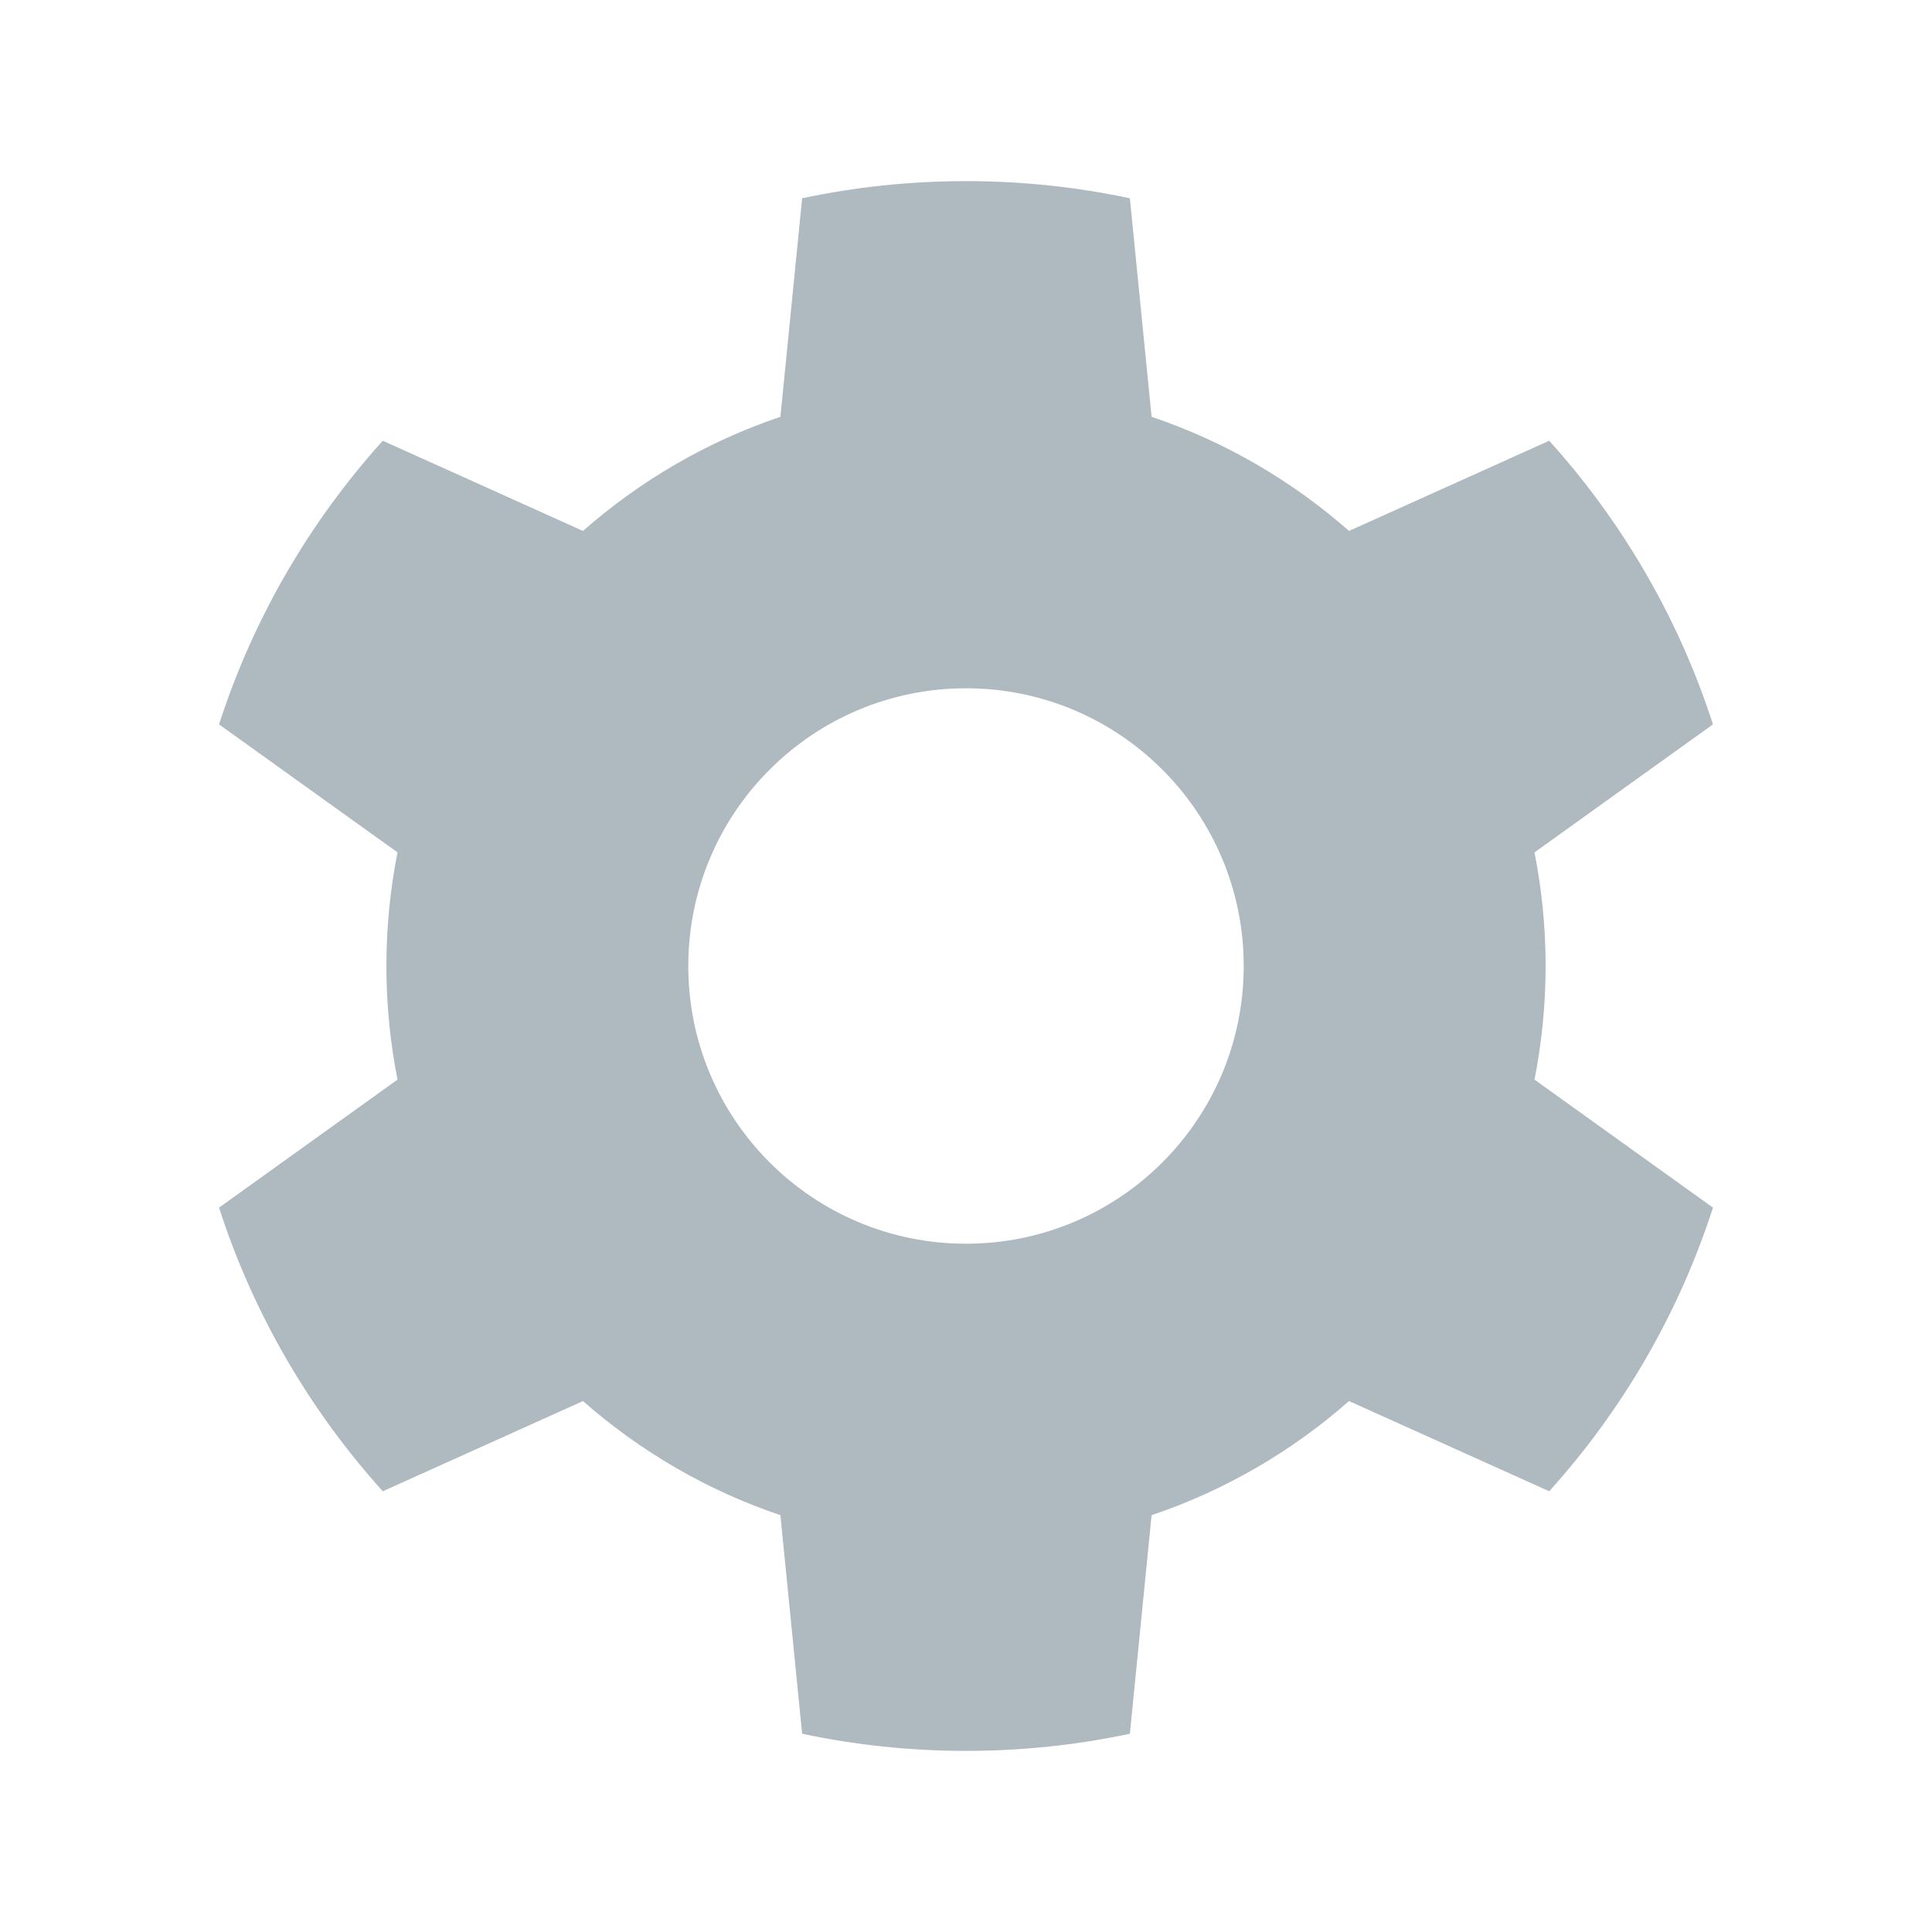
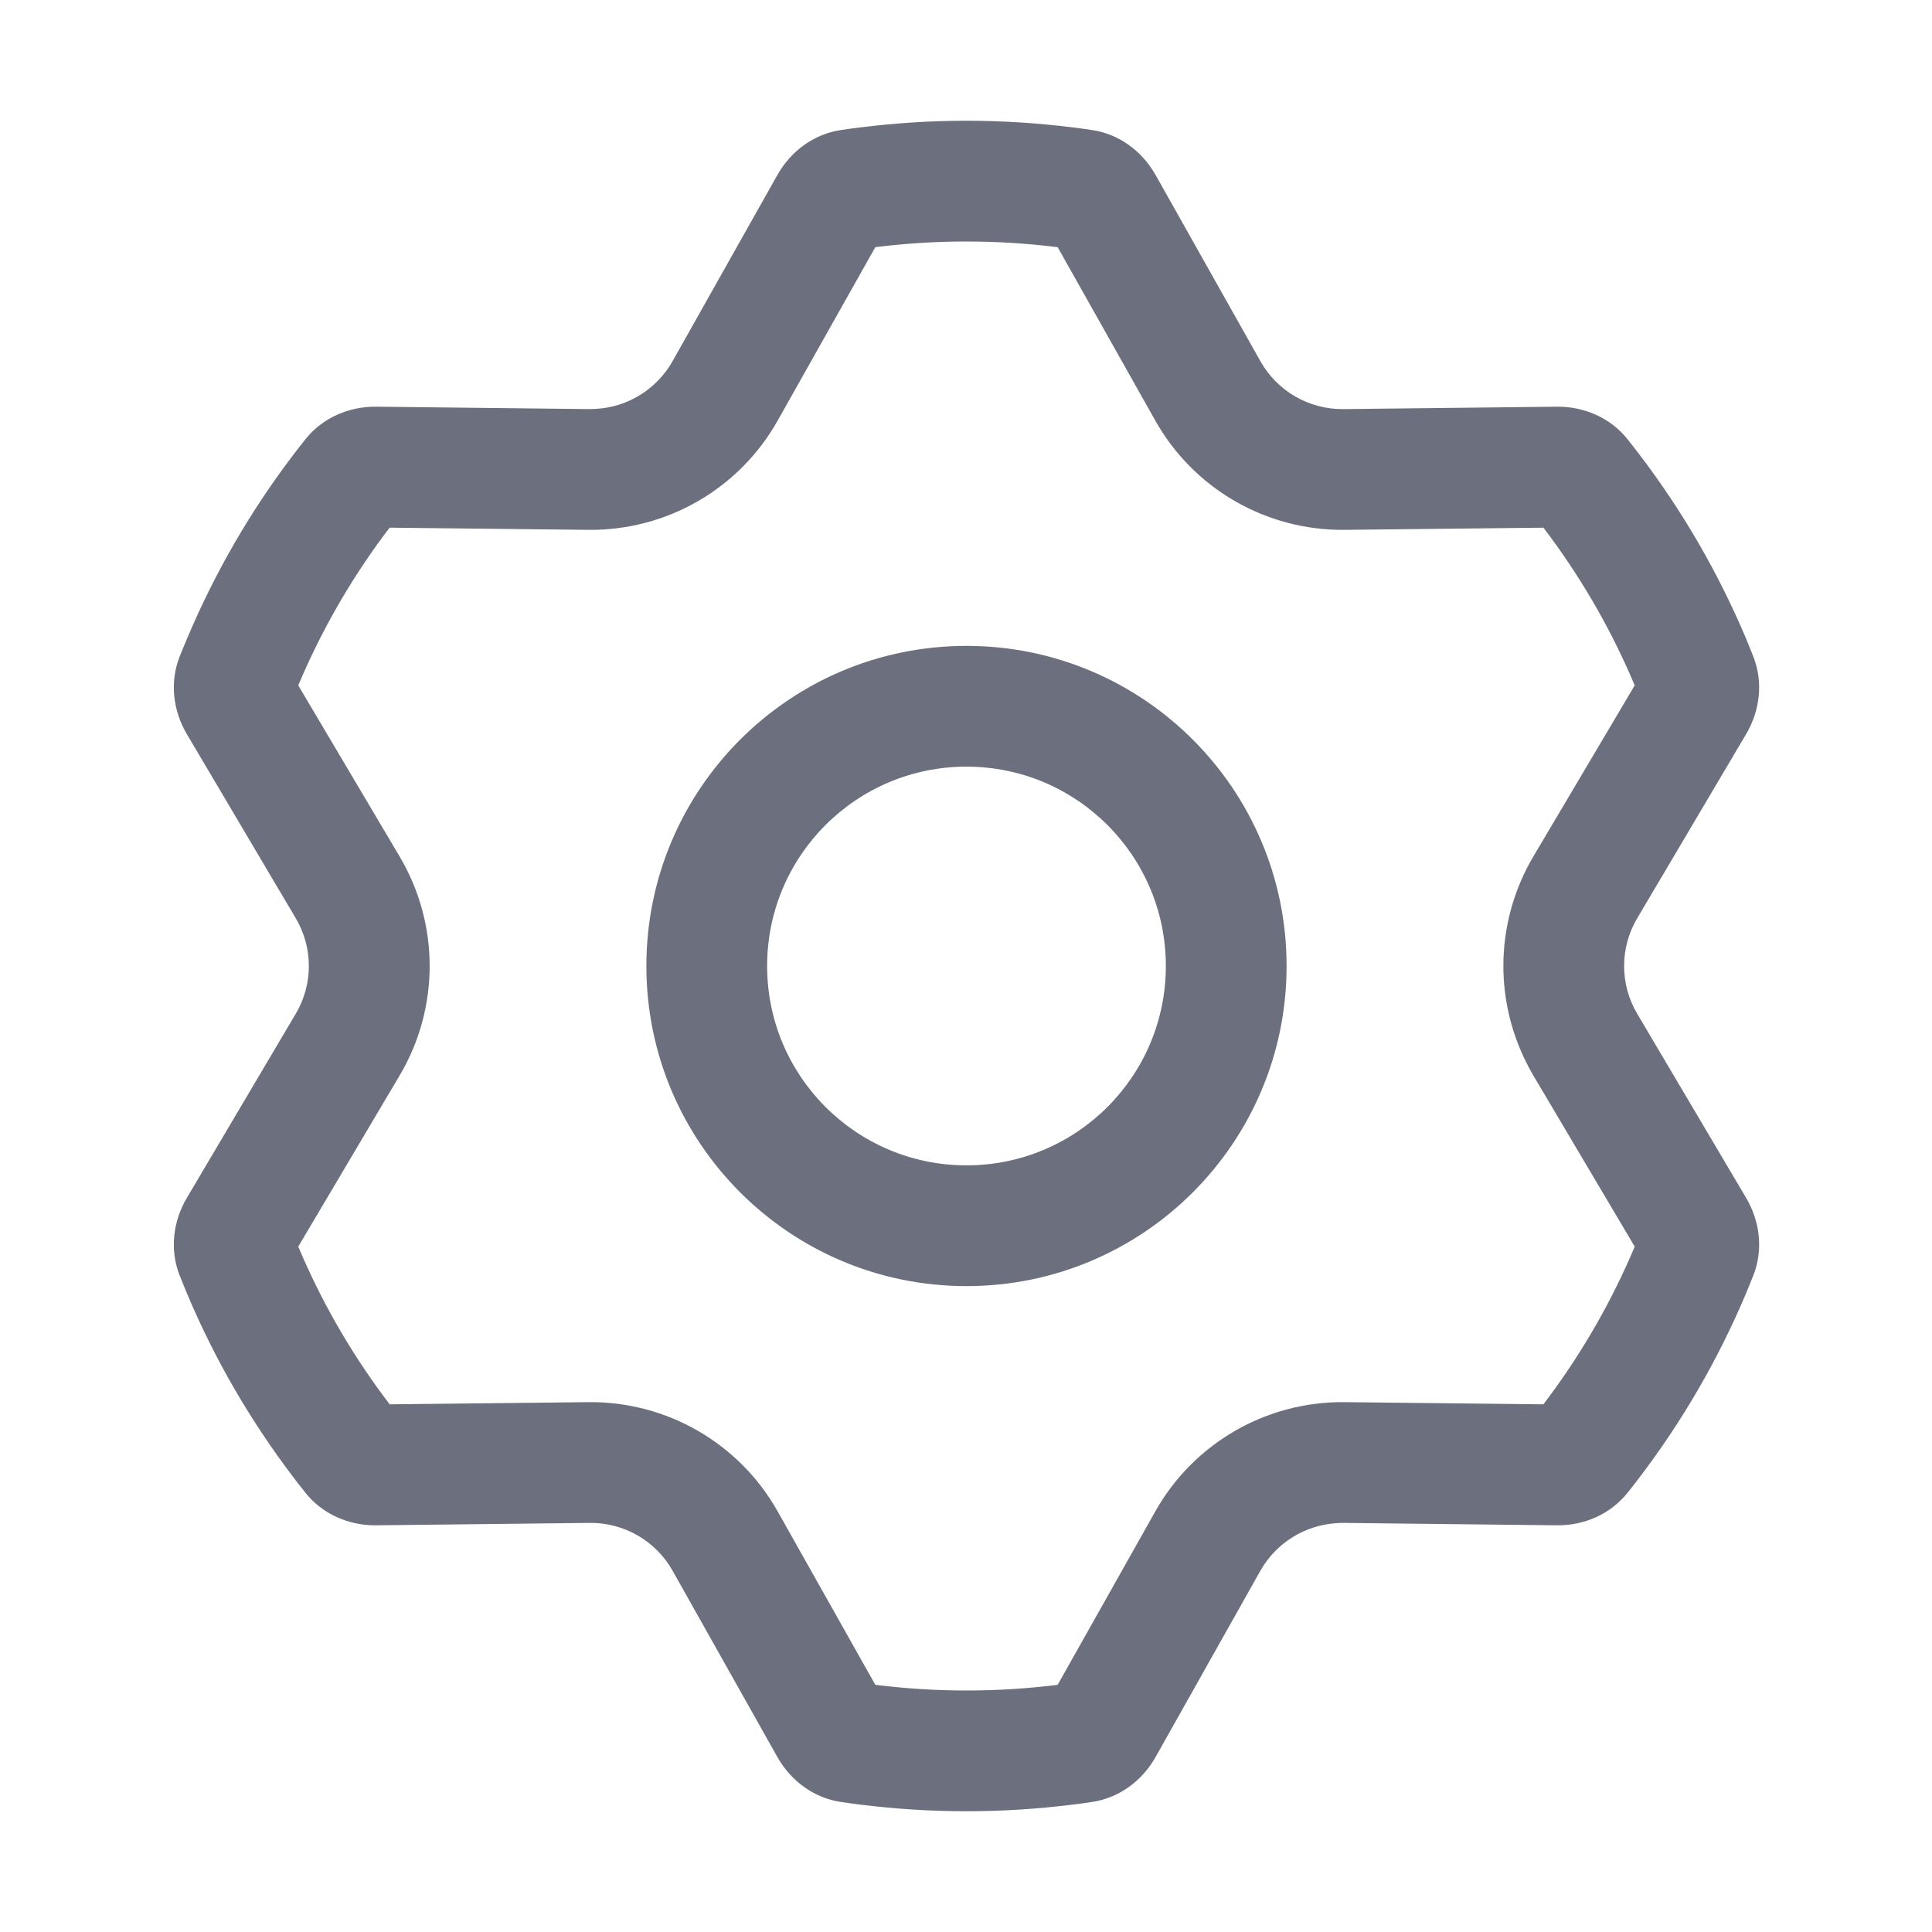
- <svg xmlns="http://www.w3.org/2000/svg" width="16" height="16" viewBox="0 0 16 16">
-   <path fill="#9AA7B0" fill-opacity=".8" fill-rule="evenodd" d="M12.708,8.941 L14.186,10.001 C13.902,10.881 13.435,11.679 12.83,12.35 L11.172,11.603 C10.7,12.018 10.146,12.343 9.537,12.548 L9.357,14.358 C8.919,14.451 8.465,14.5 8,14.5 C7.535,14.5 7.081,14.451 6.643,14.358 L6.463,12.548 C5.854,12.343 5.3,12.018 4.828,11.603 L3.17,12.35 C2.565,11.679 2.098,10.881 1.814,10.001 L3.292,8.941 C3.232,8.637 3.2,8.322 3.2,8 C3.2,7.678 3.232,7.363 3.292,7.059 L1.814,5.999 C2.098,5.119 2.565,4.321 3.17,3.65 L4.828,4.397 C5.3,3.982 5.854,3.657 6.463,3.452 L6.643,1.642 C7.081,1.549 7.535,1.5 8,1.5 C8.465,1.5 8.919,1.549 9.357,1.642 L9.537,3.452 C10.146,3.657 10.7,3.982 11.172,4.397 L12.83,3.65 C13.435,4.321 13.902,5.119 14.186,5.999 L12.708,7.059 C12.768,7.363 12.8,7.678 12.8,8 C12.8,8.322 12.768,8.637 12.708,8.941 Z M8,10.3 C9.27,10.3 10.3,9.271 10.3,8 C10.3,6.73 9.27,5.7 8,5.7 C6.73,5.7 5.7,6.73 5.7,8 C5.7,9.271 6.73,10.3 8,10.3 Z" />
+ <svg xmlns="http://www.w3.org/2000/svg" width="16" height="16" viewBox="0 0 16 16" fill="none">
+   <path fill-rule="evenodd" clip-rule="evenodd" d="M1.549 5.289C1.528 5.338 1.507 5.389 1.487 5.439C1.405 5.649 1.432 5.885 1.547 6.079L2.449 7.604C2.594 7.848 2.594 8.152 2.449 8.396L1.547 9.921C1.432 10.115 1.405 10.351 1.487 10.561C1.507 10.611 1.527 10.661 1.548 10.711M1.549 5.289C1.779 4.742 2.076 4.23 2.431 3.764C2.463 3.721 2.497 3.679 2.53 3.637C2.671 3.46 2.889 3.366 3.114 3.368L4.884 3.388C4.901 3.388 4.919 3.387 4.937 3.386C5.2 3.371 5.439 3.223 5.57 2.991L6.438 1.449C6.438 1.449 6.438 1.449 6.438 1.449C6.549 1.252 6.74 1.11 6.964 1.077C7.017 1.069 7.071 1.061 7.125 1.055C7.413 1.019 7.706 1 8.004 1C8.302 1 8.595 1.019 8.883 1.055C8.883 1.055 8.884 1.055 8.883 1.055C8.937 1.061 8.991 1.069 9.044 1.077C9.268 1.11 9.458 1.251 9.569 1.448C9.569 1.448 9.57 1.448 9.57 1.449L10.438 2.991C10.577 3.239 10.841 3.391 11.124 3.388L12.894 3.368C12.894 3.368 12.894 3.368 12.894 3.368C13.119 3.366 13.337 3.46 13.478 3.637C13.511 3.678 13.544 3.72 13.576 3.763C13.577 3.763 13.577 3.764 13.577 3.764C13.932 4.23 14.229 4.741 14.46 5.288C14.459 5.288 14.46 5.289 14.46 5.288C14.48 5.338 14.501 5.389 14.521 5.439C14.603 5.649 14.576 5.884 14.461 6.079C14.462 6.079 14.461 6.079 14.461 6.079L13.559 7.604C13.414 7.848 13.414 8.152 13.559 8.396L14.461 9.921C14.461 9.921 14.461 9.921 14.461 9.921C14.576 10.115 14.603 10.351 14.521 10.561C14.501 10.611 14.481 10.66 14.461 10.709C14.46 10.71 14.46 10.711 14.46 10.711C14.229 11.259 13.932 11.77 13.577 12.236C13.545 12.279 13.512 12.321 13.478 12.363C13.337 12.54 13.12 12.634 12.894 12.632L11.124 12.612C11.107 12.612 11.089 12.613 11.072 12.614C10.808 12.629 10.569 12.777 10.438 13.008L9.57 14.551C9.57 14.551 9.57 14.552 9.57 14.551C9.459 14.748 9.268 14.89 9.044 14.923C8.991 14.931 8.937 14.939 8.883 14.945C8.595 14.981 8.302 15 8.004 15C7.706 15 7.413 14.981 7.125 14.945C7.124 14.945 7.124 14.945 7.123 14.945C7.07 14.938 7.017 14.931 6.964 14.923C6.74 14.89 6.549 14.748 6.438 14.551L5.57 13.008C5.431 12.761 5.168 12.609 4.884 12.612L3.114 12.632C2.889 12.634 2.671 12.54 2.53 12.363C2.497 12.321 2.463 12.279 2.431 12.236C2.076 11.77 1.778 11.258 1.548 10.711M3.227 4.37C3.21 4.392 3.193 4.414 3.176 4.437C2.894 4.818 2.656 5.234 2.47 5.676L3.31 7.094C3.641 7.653 3.641 8.347 3.31 8.906L2.47 10.324C2.482 10.35 2.493 10.377 2.504 10.403C2.696 10.842 2.94 11.254 3.227 11.63L4.873 11.612C5.522 11.605 6.123 11.952 6.441 12.518L7.249 13.953C7.258 13.954 7.267 13.955 7.276 13.956C7.514 13.985 7.757 14 8.004 14C8.26 14 8.512 13.984 8.759 13.953L9.567 12.518C9.885 11.952 10.486 11.605 11.135 11.612L12.782 11.63C12.799 11.608 12.816 11.585 12.832 11.563C13.114 11.182 13.352 10.766 13.538 10.324L12.698 8.906C12.657 8.836 12.621 8.764 12.59 8.69C12.373 8.176 12.409 7.583 12.698 7.094L13.538 5.676C13.527 5.65 13.515 5.623 13.504 5.597C13.312 5.158 13.069 4.747 12.782 4.37L11.135 4.388C10.486 4.395 9.885 4.048 9.567 3.482L8.759 2.047C8.75 2.046 8.741 2.045 8.733 2.044C8.494 2.015 8.251 2 8.004 2C7.748 2 7.496 2.016 7.249 2.047L6.441 3.482C6.123 4.048 5.522 4.395 4.873 4.388L3.227 4.37ZM8.004 9.651C8.916 9.651 9.655 8.912 9.655 8C9.655 7.088 8.916 6.349 8.004 6.349C7.092 6.349 6.353 7.088 6.353 8C6.353 8.912 7.092 9.651 8.004 9.651ZM10.655 8C10.655 9.464 9.468 10.651 8.004 10.651C6.54 10.651 5.353 9.464 5.353 8C5.353 6.536 6.54 5.349 8.004 5.349C9.468 5.349 10.655 6.536 10.655 8Z" fill="#6C707E" />
</svg>
